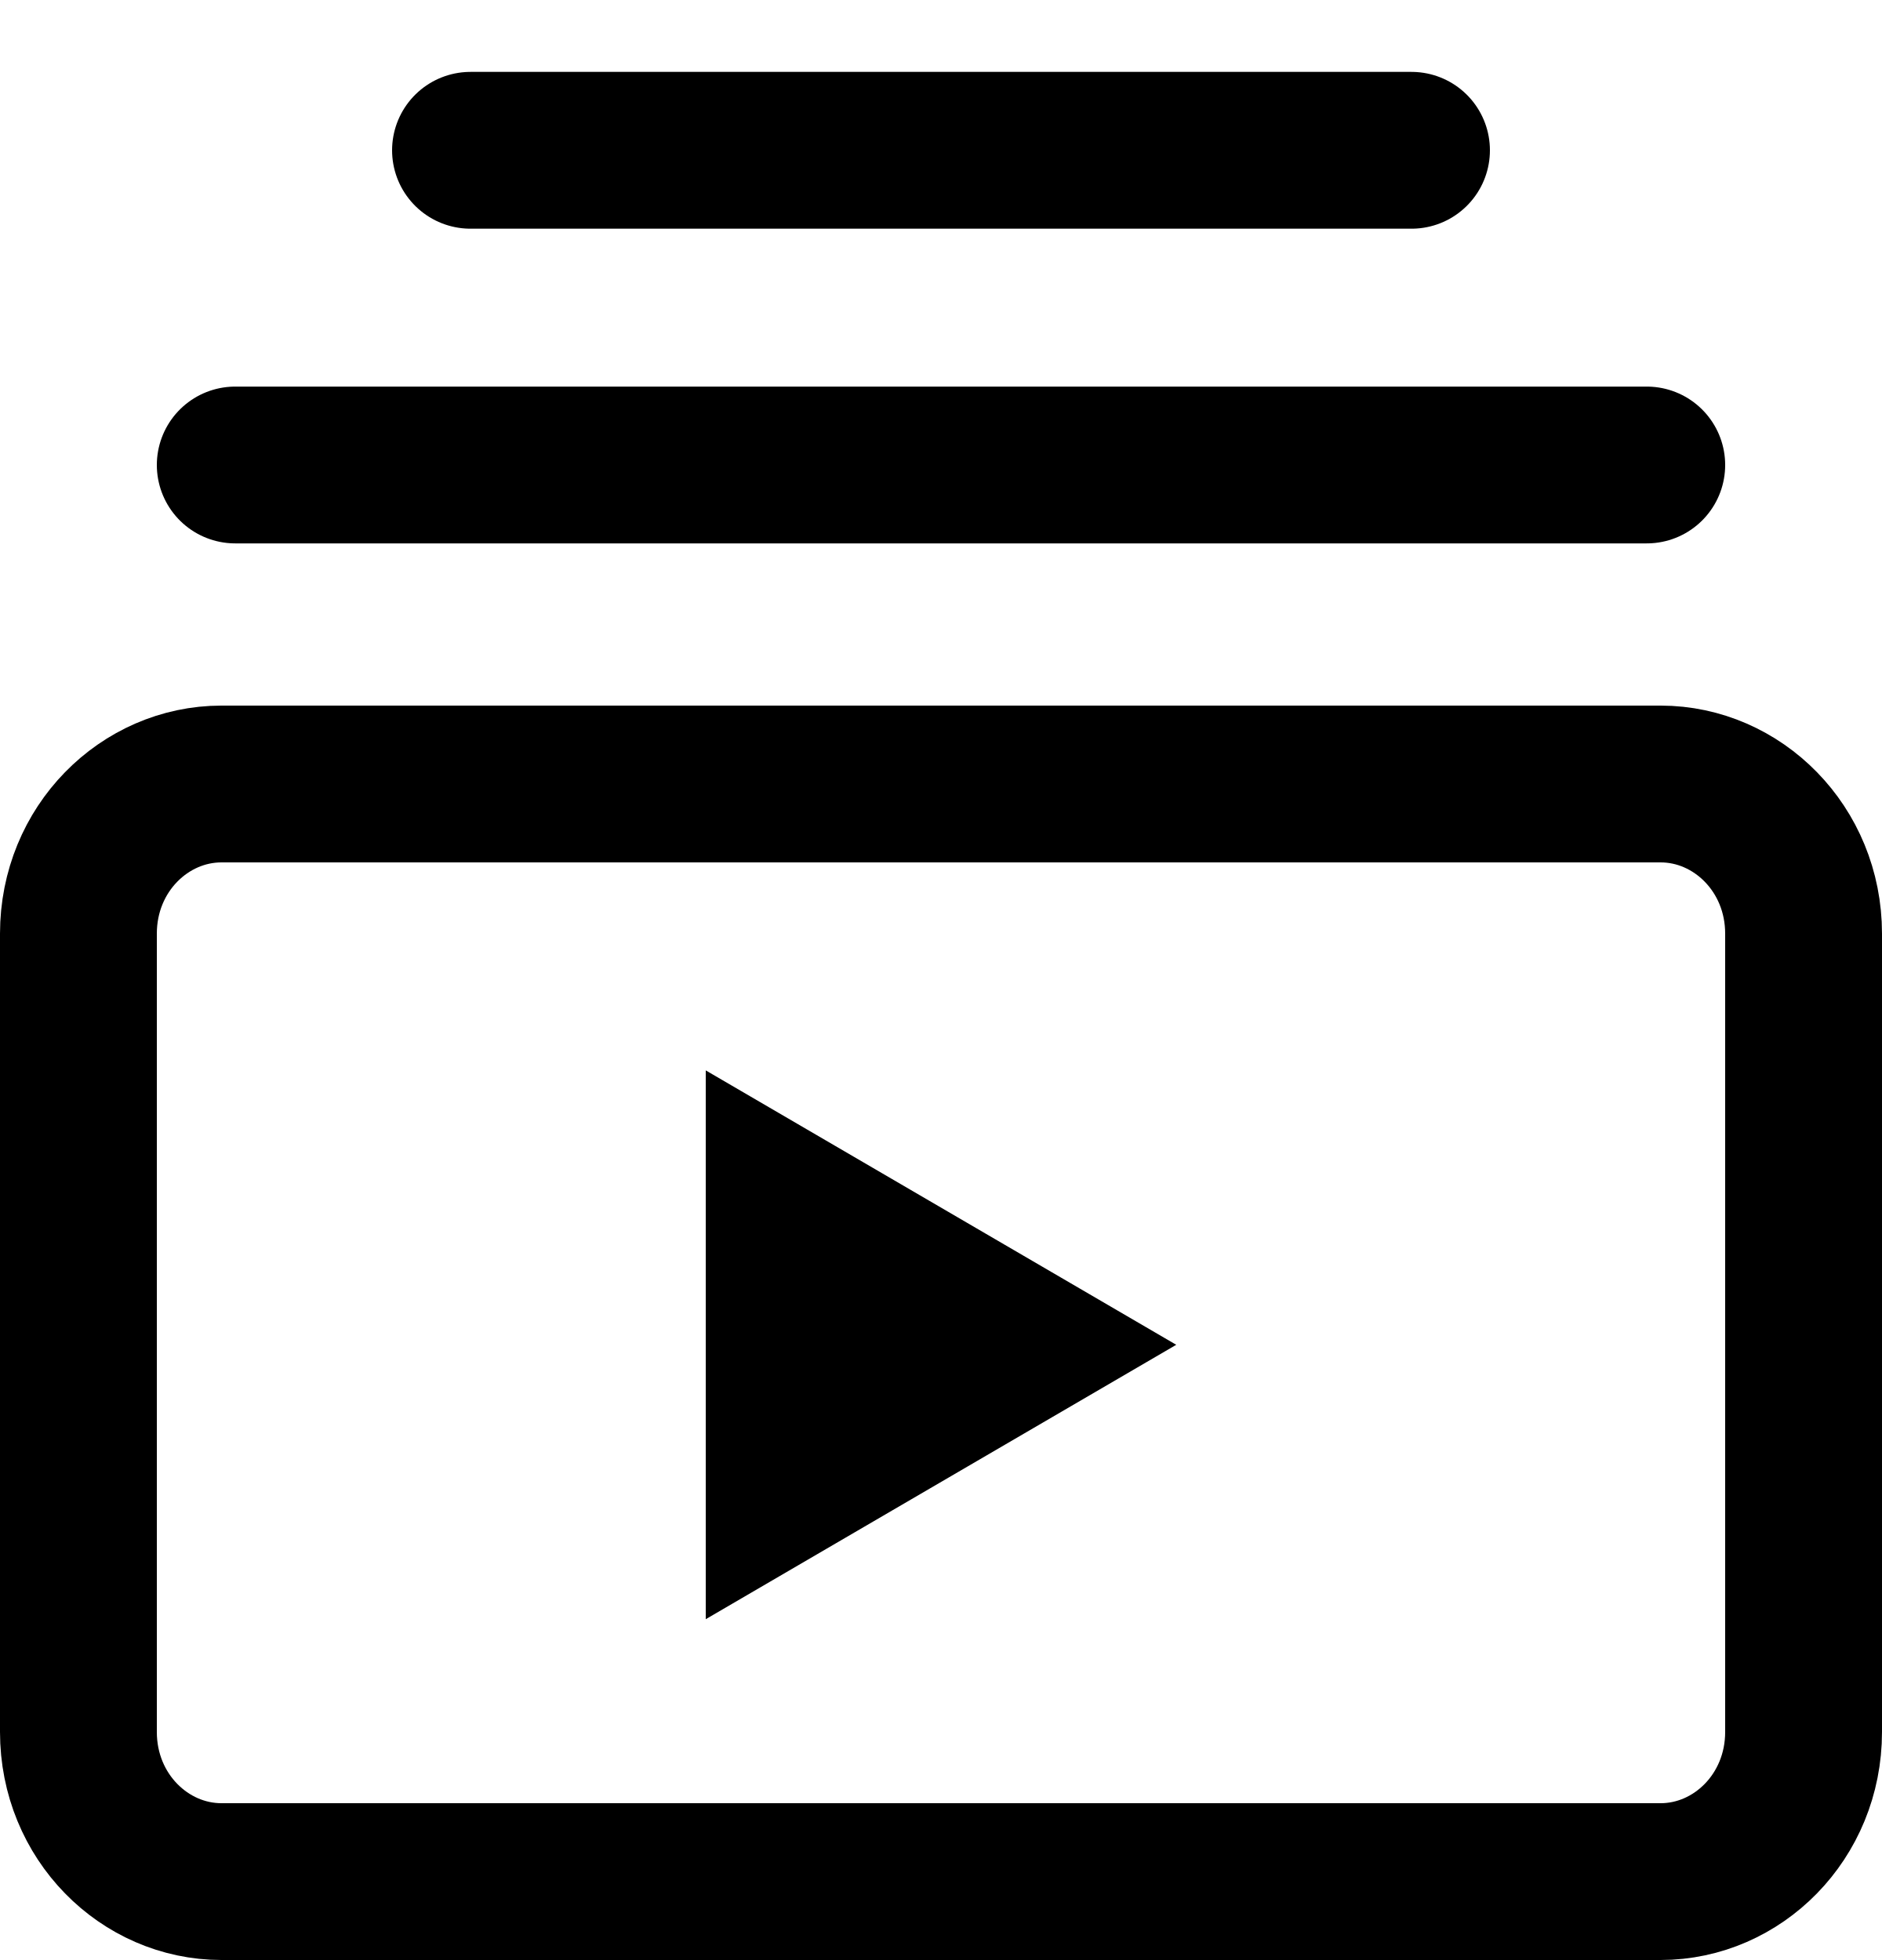
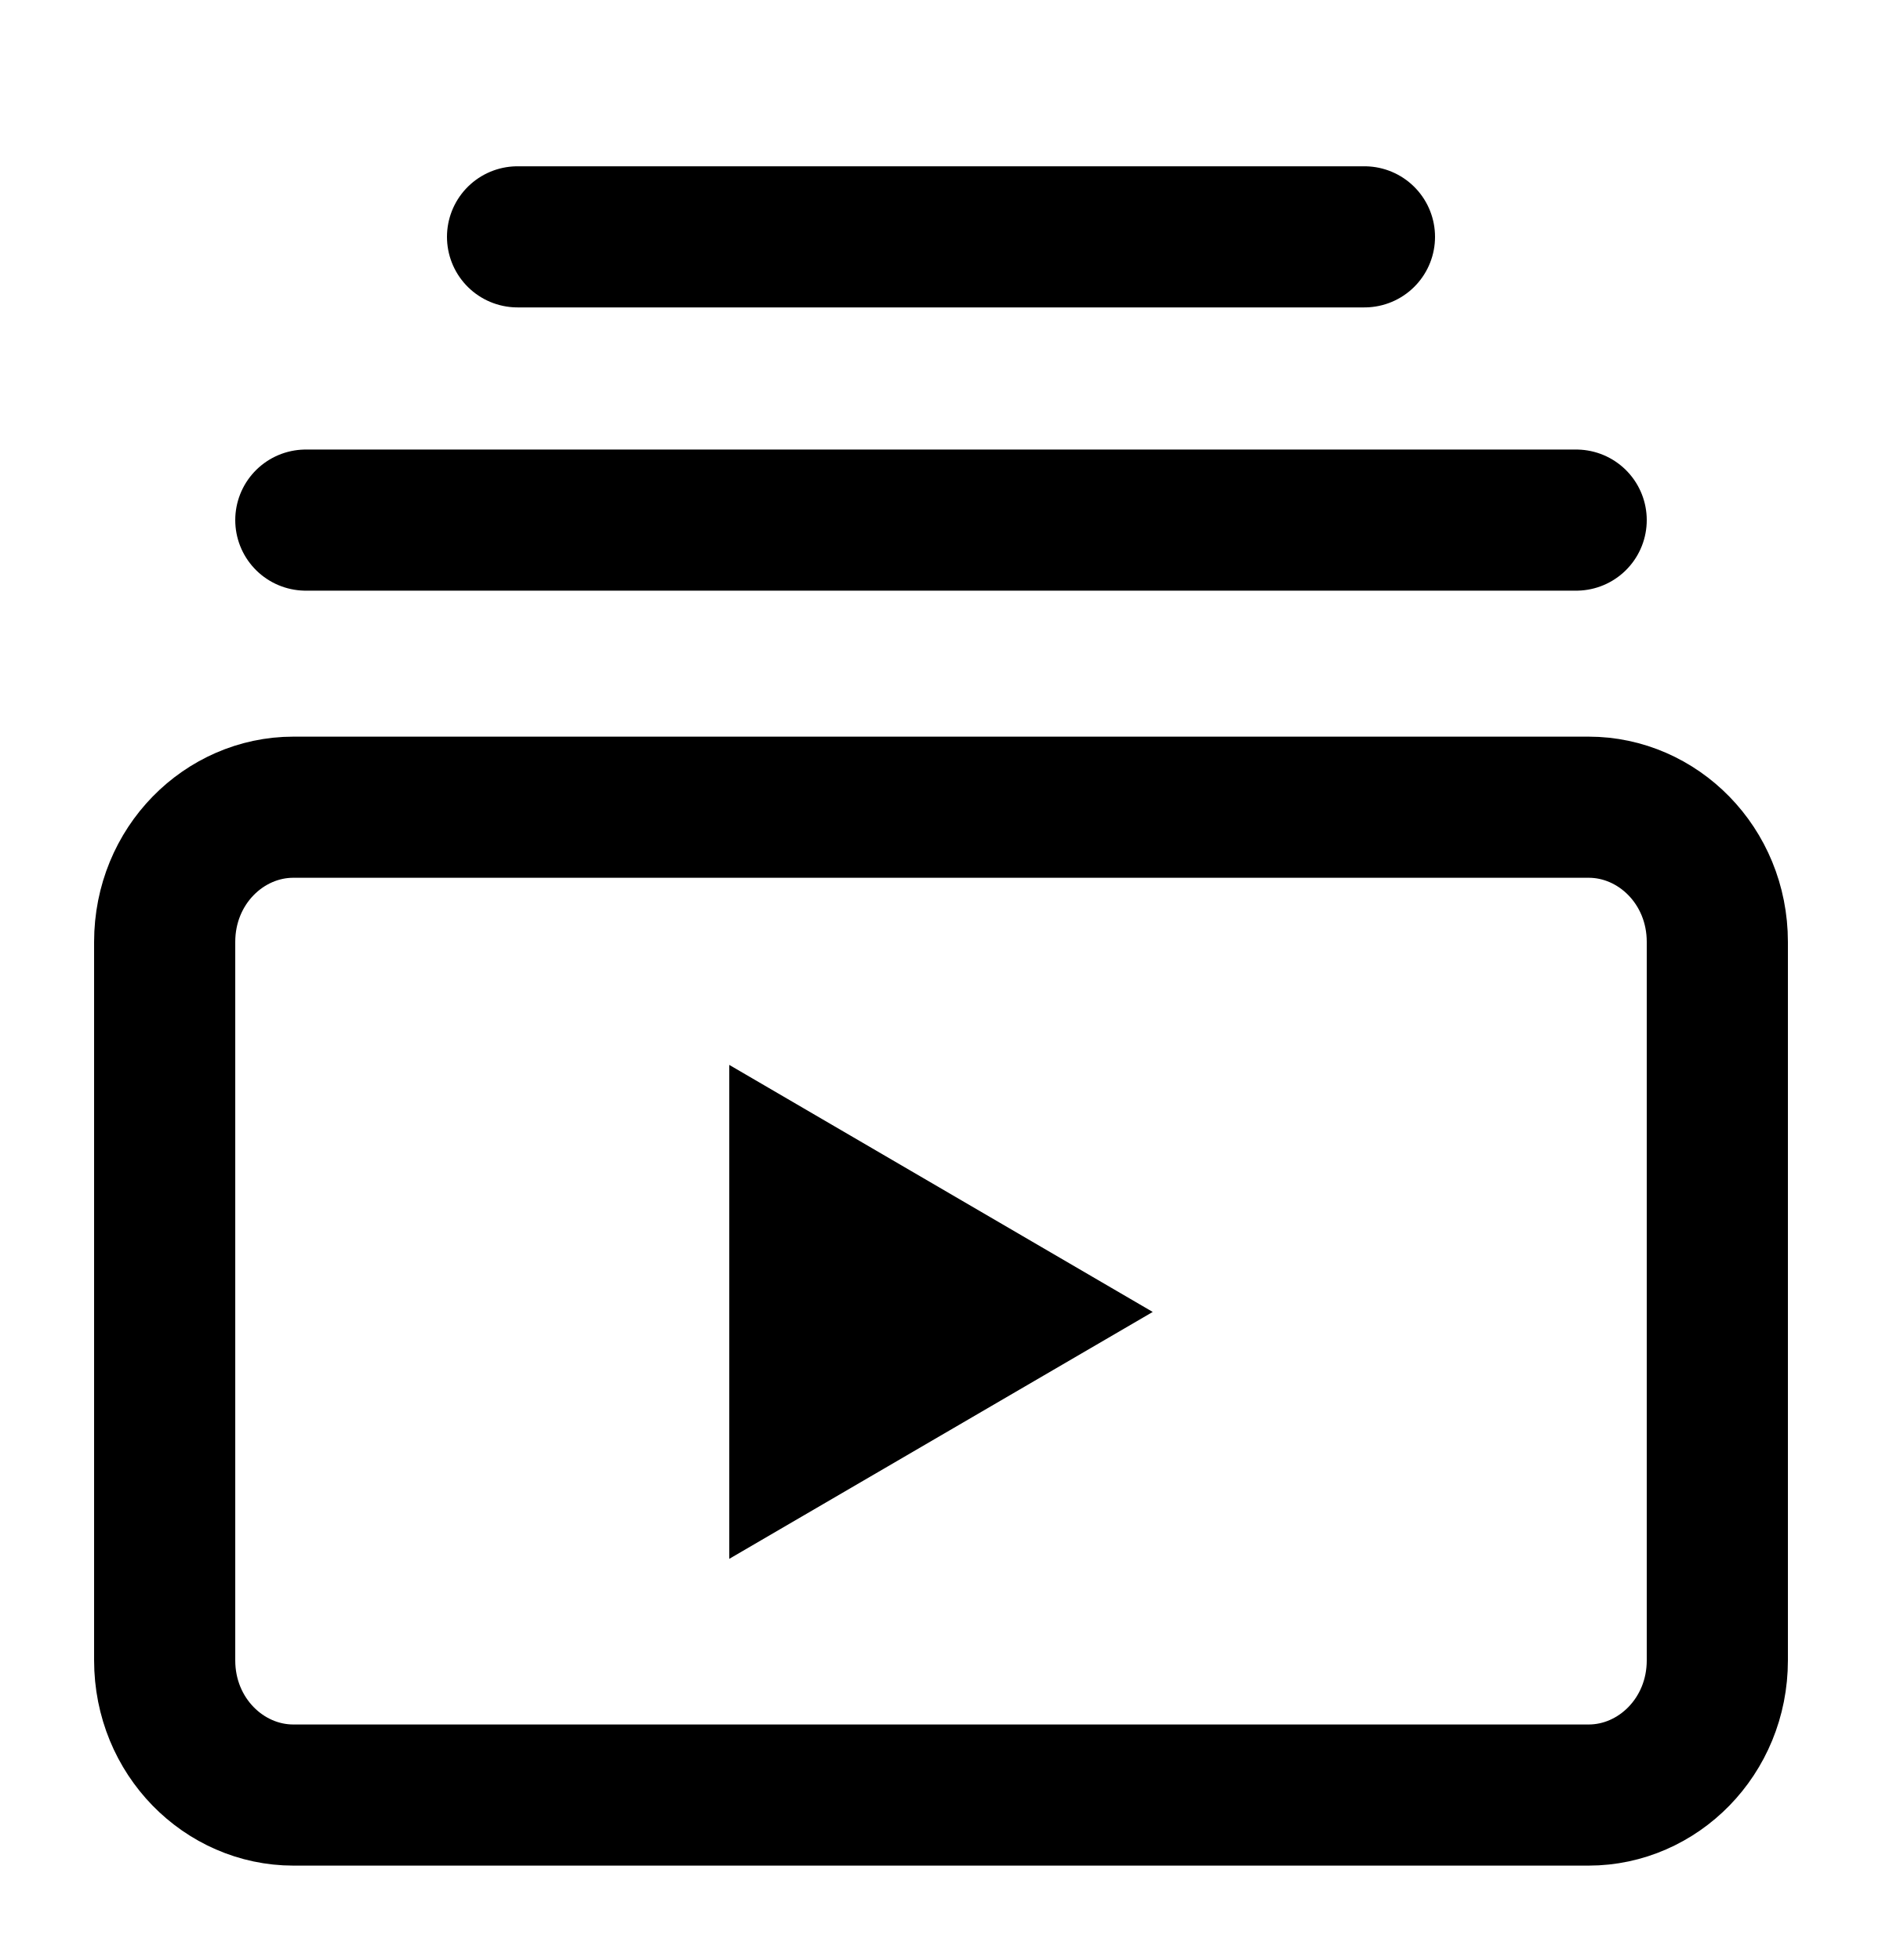
- <svg xmlns="http://www.w3.org/2000/svg" width="24" height="25" viewBox="0 0 24 25" fill="none">
-   <path d="M3 5.931H21" stroke="currentColor" stroke-width="2" stroke-linecap="round" />
-   <path d="M6 1.917H18" stroke="currentColor" stroke-width="2" stroke-linecap="round" />
-   <path d="M2.824 10H21.177C22.156 10 23 10.826 23 11.909V22.091C23 23.174 22.156 24 21.177 24H2.824C1.844 24 1 23.174 1 22.091V11.909C1 10.826 1.844 10 2.824 10Z" stroke="currentColor" stroke-width="2" />
-   <path d="M9 13.653V20.653L15 17.153L9 13.653Z" fill="currentColor" />
+ <svg xmlns="http://www.w3.org/2000/svg" width="24" height="25" viewBox="0 0 24 25" fill="none" version="1.1" id="svg4">
+   <defs id="defs4" />
+   <path d="M 3.9,6.634 H 20.1" stroke="currentColor" stroke-width="1.8" stroke-linecap="round" id="path1" />
+   <path d="M 6.6,3.021 H 17.4" stroke="currentColor" stroke-width="1.8" stroke-linecap="round" id="path2" />
+   <path d="M 3.741,10.296 H 20.259 c 0.881,0 1.641,0.744 1.641,1.718 v 9.164 c 0,0.974 -0.76,1.718 -1.641,1.718 H 3.741 C 2.86,22.896 2.1,22.152 2.1,21.178 v -9.164 c 0,-0.974 0.76,-1.718 1.641,-1.718 z" stroke="currentColor" stroke-width="1.8" id="path3" />
+   <path d="m 9.3,13.583 v 6.3 l 5.4,-3.149 z" fill="currentColor" id="path4" style="stroke-width:0.9" />
</svg>
